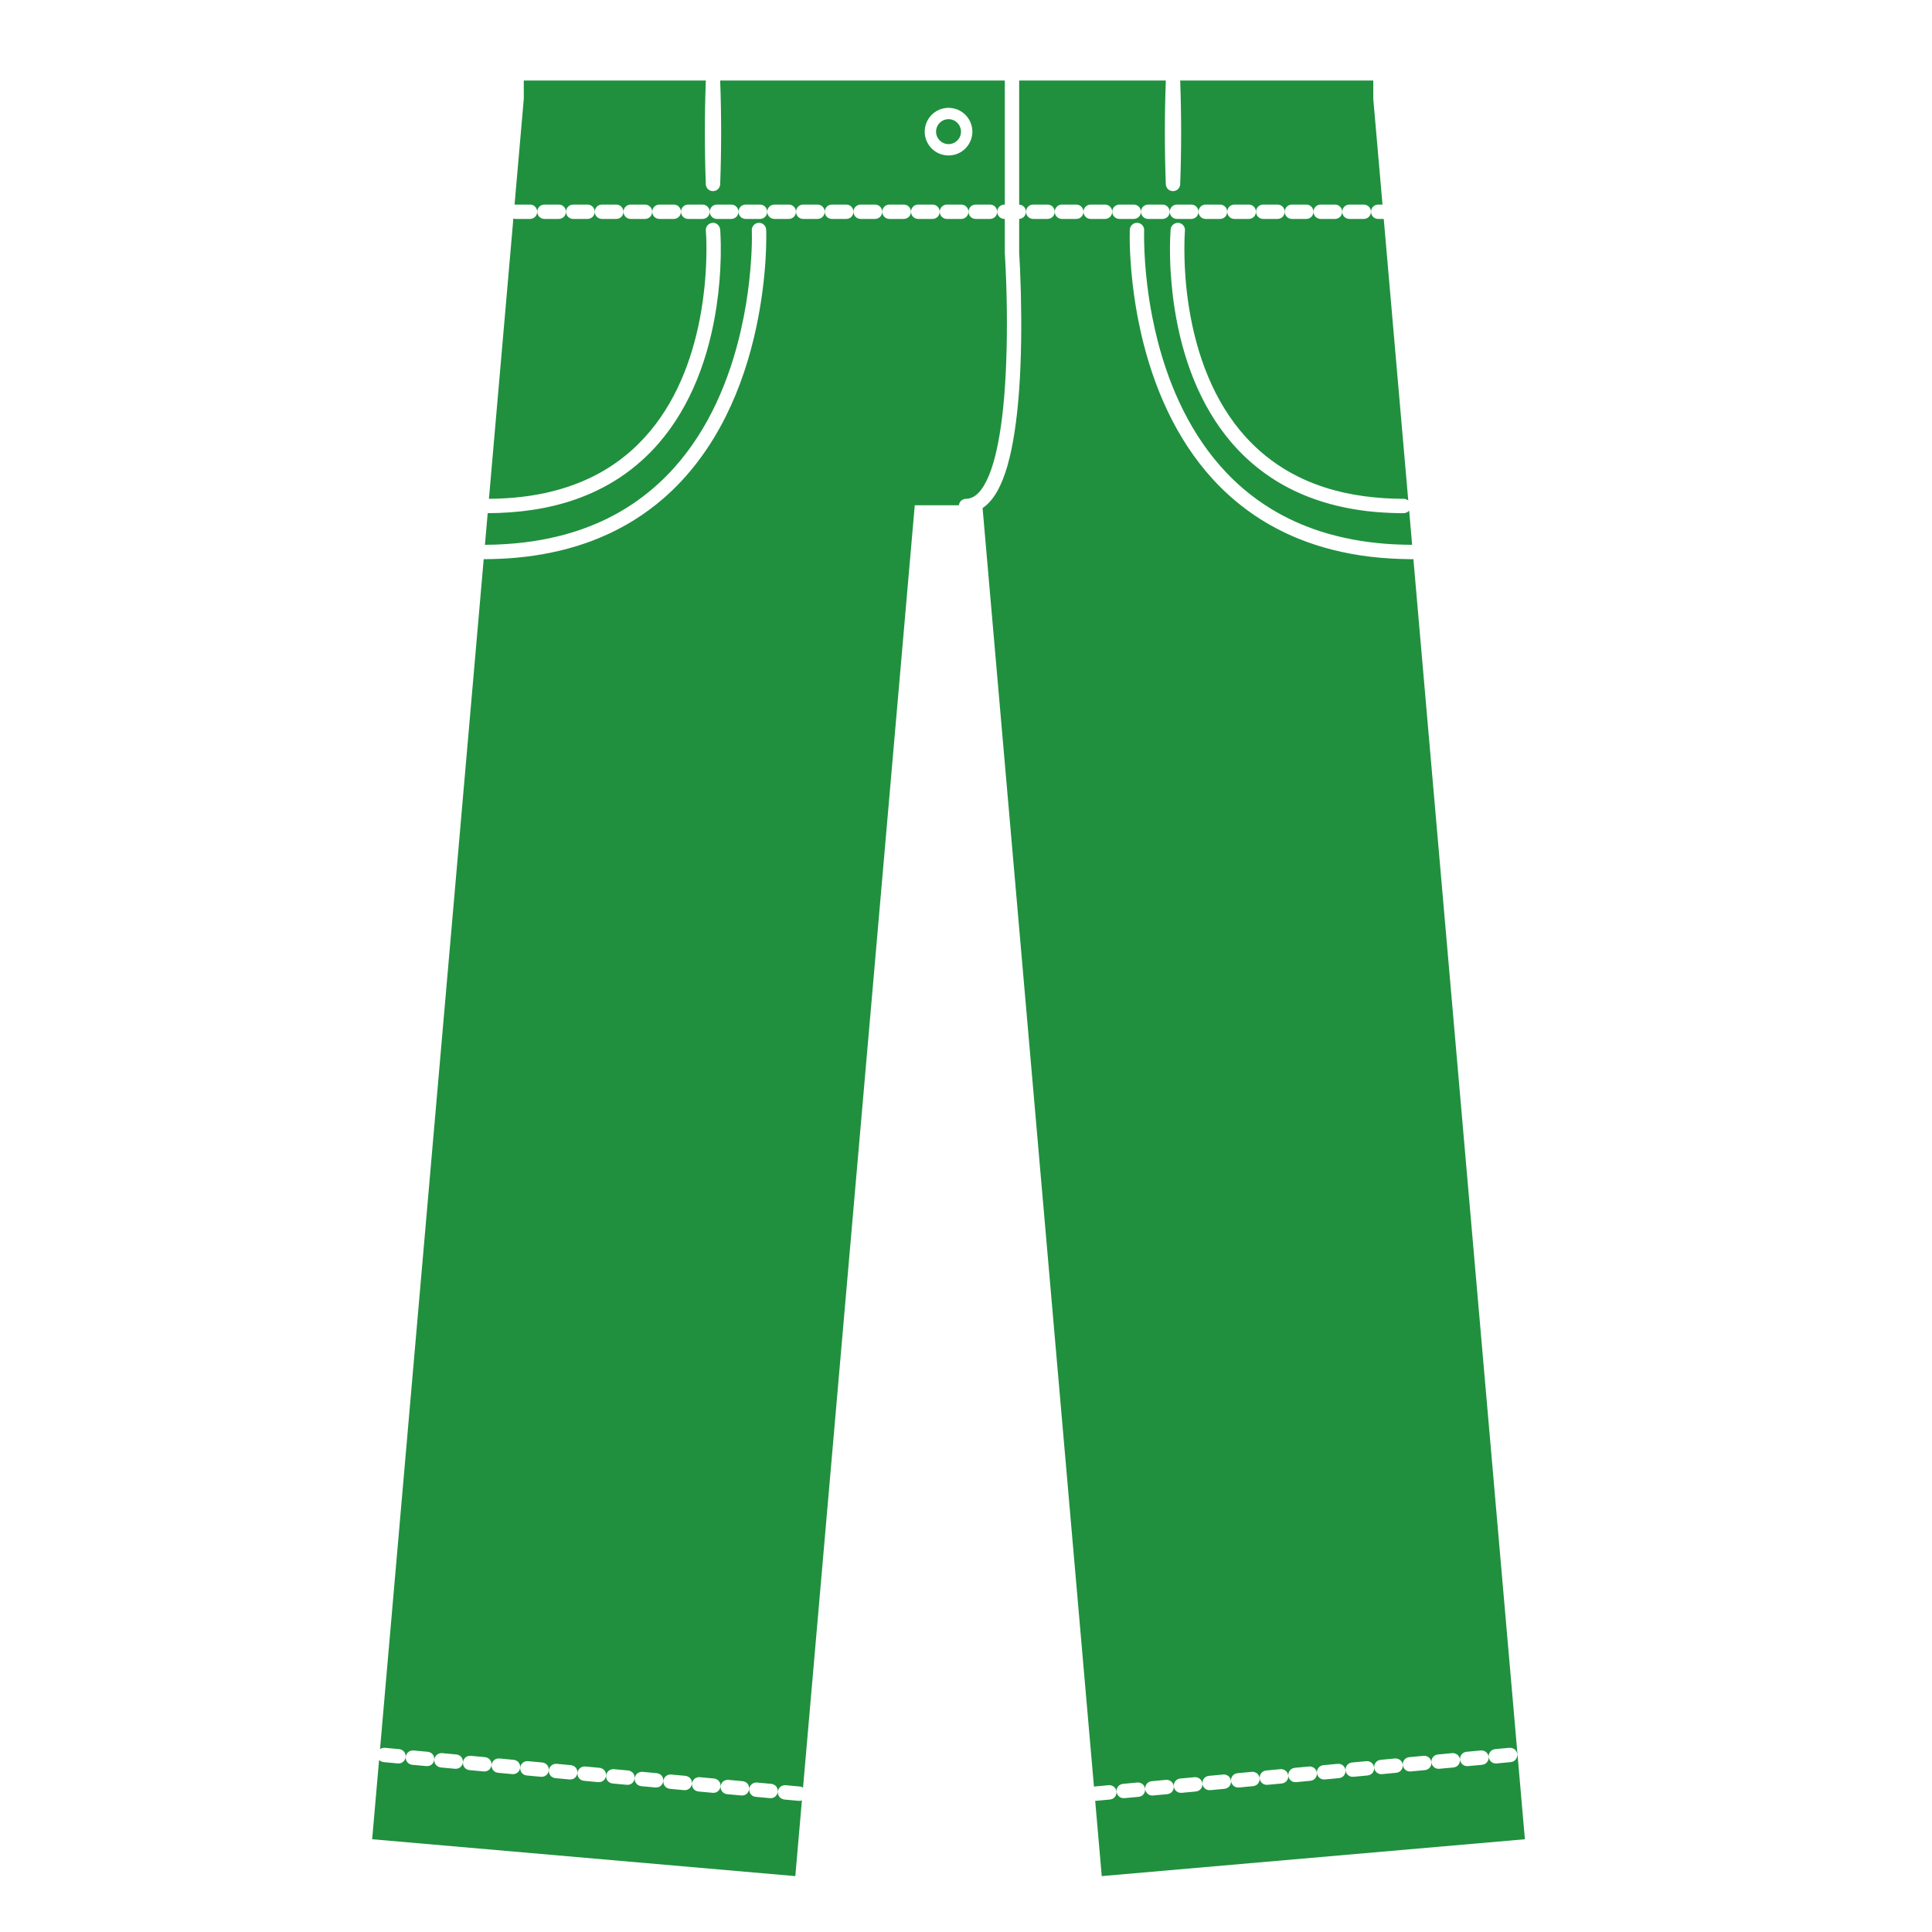
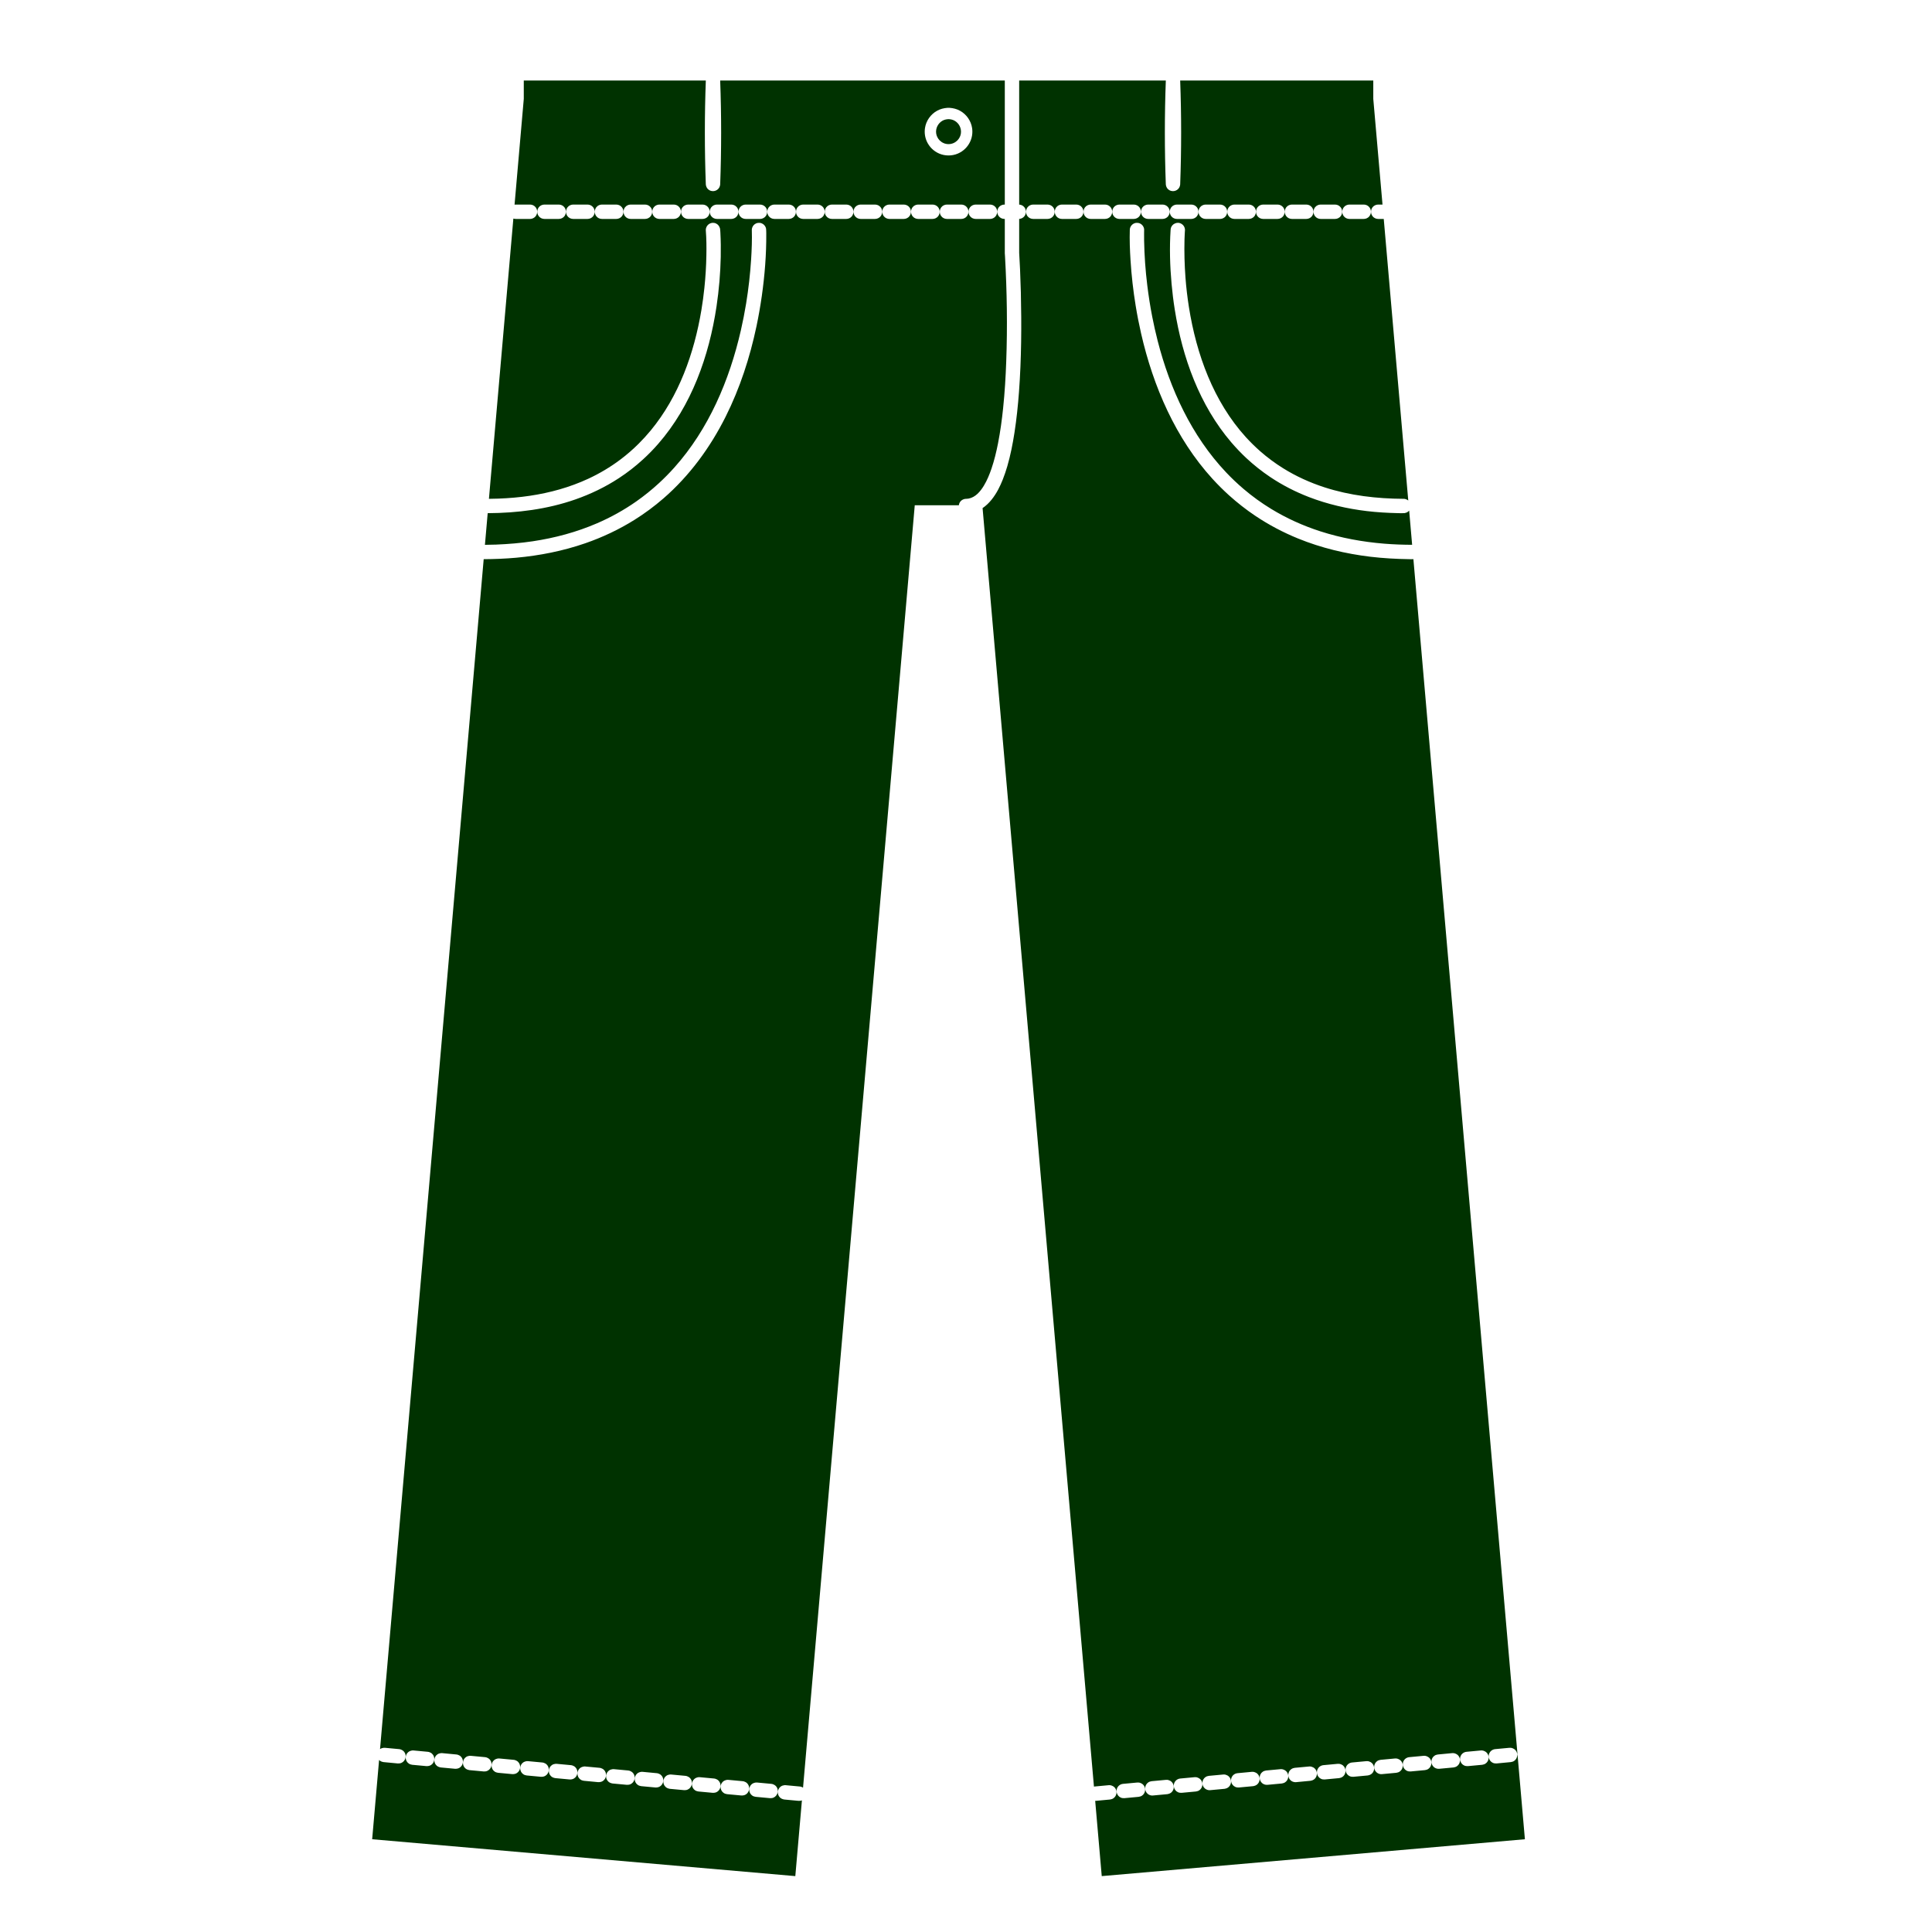
- <svg xmlns="http://www.w3.org/2000/svg" fill="#20903e" viewBox="0 0 84 84" version="1.1" xml:space="preserve" style="" x="0px" y="0px" fill-rule="evenodd" clip-rule="evenodd" stroke-linejoin="round" stroke-miterlimit="1.414">
+ <svg xmlns="http://www.w3.org/2000/svg" fill="#003200" viewBox="0 0 84 84" version="1.1" xml:space="preserve" style="" x="0px" y="0px" fill-rule="evenodd" clip-rule="evenodd" stroke-linejoin="round" stroke-miterlimit="1.414">
  <path d="M21.084,23.687L21.204,22.312C22.495,22.305 23.789,22.143 25.012,21.716C25.678,21.484 26.317,21.176 26.907,20.79C27.279,20.547 27.631,20.273 27.958,19.973C28.19,19.762 28.409,19.537 28.615,19.301C30.067,17.639 30.829,15.482 31.153,13.325C31.207,12.961 31.25,12.594 31.281,12.227C31.339,11.526 31.358,10.82 31.321,10.117C31.317,10.057 31.315,9.998 31.306,9.939C31.28,9.838 31.221,9.755 31.123,9.713C31.093,9.7 31.084,9.699 31.051,9.692C31.014,9.688 31.014,9.688 30.976,9.688C30.938,9.694 30.902,9.701 30.867,9.717C30.787,9.755 30.725,9.827 30.7,9.912C30.691,9.944 30.691,9.953 30.688,9.986L30.688,10.024C30.716,10.382 30.719,10.743 30.712,11.102C30.704,11.573 30.675,12.044 30.626,12.512C30.592,12.838 30.549,13.162 30.495,13.484C30.181,15.36 29.517,17.229 28.296,18.711C28.129,18.913 27.953,19.107 27.767,19.292C27.519,19.539 27.254,19.769 26.974,19.98C26.54,20.307 26.07,20.586 25.577,20.815C24.773,21.188 23.911,21.426 23.035,21.556C22.583,21.624 22.128,21.661 21.671,21.679C21.549,21.683 21.427,21.686 21.306,21.687C21.286,21.687 21.271,21.687 21.258,21.687L22.32,9.503C22.33,9.506 22.34,9.509 22.35,9.511C22.373,9.517 22.397,9.517 22.42,9.519L23.045,9.519C23.068,9.517 23.092,9.517 23.115,9.511C23.16,9.501 23.203,9.48 23.24,9.451C23.373,9.345 23.395,9.145 23.289,9.012C23.26,8.975 23.223,8.946 23.181,8.925C23.16,8.915 23.137,8.91 23.115,8.902L23.045,8.894L22.42,8.894C22.404,8.896 22.388,8.897 22.372,8.898L22.773,4.3L22.773,3.5L30.688,3.5C30.632,5.007 30.632,6.517 30.688,8.023C30.697,8.102 30.728,8.174 30.787,8.229C30.932,8.363 31.172,8.327 31.271,8.156C31.295,8.115 31.306,8.071 31.312,8.023C31.368,6.517 31.368,5.007 31.312,3.5L43.687,3.5L43.687,8.894L43.67,8.894C43.647,8.897 43.623,8.897 43.6,8.902C43.555,8.913 43.512,8.933 43.475,8.962C43.321,9.086 43.321,9.328 43.475,9.451C43.512,9.48 43.555,9.501 43.6,9.511C43.623,9.517 43.647,9.517 43.67,9.519L43.687,9.519L43.687,11.01L43.696,11.142C43.781,12.664 43.805,14.193 43.749,15.718C43.725,16.395 43.684,17.072 43.614,17.746C43.561,18.259 43.491,18.771 43.392,19.277C43.319,19.646 43.231,20.013 43.11,20.37C43.022,20.628 42.918,20.883 42.777,21.116C42.624,21.368 42.411,21.625 42.106,21.679C42.054,21.687 42.001,21.687 41.949,21.692C41.87,21.711 41.803,21.744 41.753,21.809C41.716,21.857 41.696,21.912 41.69,21.968L39.772,21.968L34.915,77.722C34.889,77.707 34.861,77.695 34.832,77.684L34.781,77.675L34.159,77.617C34.141,77.617 34.124,77.617 34.107,77.617C34.054,77.625 34.007,77.636 33.961,77.665C33.792,77.773 33.769,78.019 33.916,78.156C33.969,78.206 34.03,78.227 34.101,78.24L34.723,78.298C34.774,78.298 34.819,78.296 34.866,78.277L34.579,81.57L16.181,79.967L16.482,76.521C16.485,76.524 16.488,76.527 16.491,76.53C16.545,76.58 16.606,76.601 16.676,76.613L17.299,76.672C17.352,76.672 17.4,76.669 17.45,76.648C17.635,76.569 17.698,76.33 17.576,76.171C17.532,76.113 17.475,76.082 17.407,76.058L17.357,76.049L16.734,75.991C16.717,75.991 16.7,75.991 16.683,75.991C16.63,75.999 16.583,76.009 16.537,76.039C16.532,76.042 16.527,76.045 16.523,76.049L21.03,24.312C21.501,24.31 21.972,24.291 22.442,24.249C23.463,24.156 24.477,23.956 25.447,23.62C26.193,23.362 26.912,23.023 27.583,22.604C28.028,22.326 28.451,22.012 28.848,21.668C29.98,20.685 30.877,19.459 31.547,18.122C32.17,16.88 32.603,15.547 32.89,14.189C32.981,13.755 33.058,13.317 33.121,12.877C33.249,11.976 33.322,11.064 33.316,10.153C33.315,10.085 33.315,10.018 33.308,9.95C33.3,9.914 33.3,9.905 33.285,9.872C33.251,9.797 33.188,9.737 33.111,9.708C33.076,9.695 33.067,9.695 33.031,9.689C32.99,9.688 32.991,9.688 32.95,9.692C32.914,9.7 32.905,9.7 32.872,9.715C32.796,9.749 32.737,9.812 32.708,9.889C32.695,9.924 32.695,9.933 32.689,9.969L32.688,10.01C32.701,10.43 32.684,10.853 32.658,11.272C32.617,11.917 32.544,12.559 32.44,13.197C32.376,13.587 32.3,13.975 32.212,14.36C31.716,16.53 30.813,18.659 29.316,20.331C29.106,20.566 28.884,20.791 28.653,21.004C28.343,21.29 28.014,21.555 27.669,21.798C27.134,22.173 26.56,22.492 25.96,22.751C25.067,23.137 24.121,23.39 23.16,23.534C22.632,23.613 22.101,23.656 21.568,23.678C21.427,23.682 21.286,23.686 21.144,23.687C21.118,23.687 21.1,23.687 21.084,23.687ZM61.452,24.311L65.972,76.2C65.966,76.246 65.97,76.293 65.984,76.337L66.3,79.967L47.902,81.57L47.617,78.298C47.625,78.298 47.632,78.298 47.64,78.298L48.262,78.24C48.315,78.23 48.362,78.219 48.407,78.188C48.557,78.088 48.59,77.875 48.478,77.734C48.432,77.677 48.375,77.647 48.307,77.625C48.29,77.622 48.273,77.619 48.256,77.617L48.204,77.617L47.582,77.675C47.576,77.676 47.569,77.677 47.563,77.678L42.721,22.091C43.013,21.895 43.235,21.593 43.4,21.284C43.474,21.144 43.539,21 43.597,20.854C43.673,20.663 43.738,20.468 43.796,20.271C43.935,19.792 44.032,19.3 44.108,18.807C44.199,18.221 44.26,17.63 44.304,17.038C44.41,15.599 44.419,14.153 44.385,12.711C44.375,12.376 44.364,12.042 44.35,11.708C44.339,11.469 44.327,11.23 44.312,10.99L44.312,9.518C44.33,9.516 44.347,9.515 44.365,9.511C44.41,9.501 44.453,9.48 44.49,9.451C44.623,9.345 44.645,9.145 44.539,9.012C44.51,8.975 44.473,8.946 44.431,8.925C44.41,8.915 44.387,8.91 44.365,8.902L44.312,8.896L44.312,3.5L50.688,3.5C50.632,5.007 50.632,6.517 50.688,8.023C50.697,8.102 50.728,8.174 50.787,8.229C50.932,8.363 51.172,8.327 51.271,8.156C51.295,8.115 51.306,8.071 51.312,8.023C51.368,6.517 51.368,5.007 51.312,3.5L59.708,3.5L59.708,4.3L60.109,8.894L59.92,8.894C59.897,8.897 59.873,8.897 59.85,8.902C59.805,8.913 59.762,8.933 59.725,8.962C59.571,9.086 59.571,9.328 59.725,9.451C59.762,9.48 59.805,9.501 59.85,9.511C59.873,9.517 59.897,9.517 59.92,9.519L60.163,9.519L61.229,21.762C61.183,21.723 61.127,21.701 61.066,21.69L61.028,21.688C59.863,21.682 58.695,21.548 57.583,21.187C56.954,20.983 56.348,20.708 55.787,20.358C55.436,20.14 55.103,19.892 54.792,19.62C54.573,19.427 54.365,19.222 54.168,19.007C52.758,17.454 52.018,15.403 51.693,13.358C51.625,12.93 51.574,12.499 51.542,12.067C51.501,11.515 51.486,10.962 51.5,10.409C51.503,10.324 51.506,10.238 51.511,10.153C51.515,10.097 51.52,10.042 51.521,9.986C51.517,9.948 51.511,9.912 51.496,9.877C51.461,9.795 51.391,9.731 51.306,9.703C51.274,9.693 51.266,9.693 51.233,9.688C51.194,9.688 51.195,9.688 51.157,9.692C51.056,9.715 50.971,9.771 50.926,9.867C50.911,9.897 50.911,9.906 50.902,9.939C50.897,9.976 50.897,9.975 50.894,10.012C50.845,10.788 50.868,11.569 50.938,12.342C50.972,12.714 51.017,13.086 51.076,13.456C51.406,15.54 52.151,17.617 53.538,19.237C53.742,19.474 53.958,19.701 54.186,19.915C54.51,20.217 54.858,20.493 55.226,20.74C55.753,21.093 56.321,21.384 56.912,21.612C57.719,21.923 58.568,22.118 59.426,22.221C59.872,22.274 60.32,22.3 60.769,22.31C60.867,22.312 60.966,22.316 61.063,22.31C61.114,22.301 61.16,22.287 61.203,22.258C61.228,22.241 61.25,22.221 61.268,22.199L61.397,23.687C60.992,23.685 60.586,23.671 60.182,23.638C59.241,23.561 58.306,23.391 57.406,23.101C56.659,22.86 55.939,22.536 55.269,22.127C54.847,21.87 54.445,21.579 54.069,21.259C53.803,21.033 53.549,20.792 53.309,20.538C51.809,18.954 50.871,16.915 50.333,14.819C50.244,14.47 50.165,14.119 50.096,13.766C50.008,13.314 49.937,12.858 49.881,12.401C49.802,11.757 49.756,11.11 49.744,10.461C49.743,10.361 49.742,10.261 49.743,10.161C49.744,10.097 49.747,10.033 49.745,9.969C49.739,9.933 49.739,9.923 49.726,9.889C49.697,9.812 49.638,9.749 49.563,9.715C49.529,9.7 49.52,9.7 49.484,9.692C49.443,9.688 49.444,9.688 49.403,9.689C49.367,9.695 49.358,9.695 49.323,9.708C49.246,9.737 49.183,9.797 49.149,9.872C49.134,9.905 49.134,9.914 49.126,9.95L49.122,9.99C49.108,10.431 49.125,10.872 49.153,11.312C49.195,11.977 49.27,12.64 49.378,13.298C49.443,13.7 49.522,14.101 49.613,14.499C50.14,16.804 51.113,19.06 52.719,20.822C52.946,21.07 53.184,21.307 53.433,21.533C53.794,21.858 54.178,22.159 54.581,22.429C55.165,22.82 55.788,23.149 56.439,23.414C57.443,23.823 58.506,24.077 59.582,24.206C60.147,24.273 60.716,24.304 61.285,24.312C61.375,24.312 61.383,24.315 61.452,24.311ZM32.914,77.501L33.536,77.559L33.587,77.568C33.655,77.592 33.712,77.623 33.756,77.681C33.877,77.84 33.814,78.079 33.63,78.158C33.58,78.179 33.532,78.182 33.478,78.181L32.856,78.123C32.803,78.114 32.757,78.102 32.711,78.072C32.545,77.961 32.527,77.714 32.676,77.58C32.73,77.531 32.792,77.512 32.862,77.501C32.88,77.501 32.897,77.501 32.914,77.501ZM49.552,77.509C49.619,77.531 49.677,77.56 49.723,77.618C49.835,77.759 49.801,77.972 49.652,78.072C49.606,78.102 49.56,78.114 49.507,78.123L48.885,78.181C48.831,78.182 48.783,78.179 48.733,78.158C48.549,78.079 48.486,77.84 48.607,77.681C48.649,77.626 48.709,77.586 48.776,77.568C48.792,77.564 48.81,77.562 48.827,77.559L49.449,77.501L49.501,77.501C49.518,77.503 49.535,77.506 49.552,77.509ZM50.796,77.392C50.847,77.409 50.891,77.427 50.932,77.464C51.066,77.585 51.068,77.8 50.937,77.924C50.883,77.974 50.822,77.995 50.752,78.007L50.129,78.065C50.112,78.065 50.095,78.067 50.078,78.066C50.009,78.061 49.942,78.033 49.891,77.986C49.742,77.852 49.76,77.606 49.927,77.494C49.972,77.464 50.018,77.452 50.071,77.443L50.694,77.385L50.745,77.384C50.762,77.387 50.779,77.39 50.796,77.392ZM31.669,77.385L32.292,77.443L32.343,77.452C32.393,77.47 32.437,77.489 32.477,77.526C32.623,77.664 32.6,77.91 32.431,78.018C32.369,78.057 32.305,78.066 32.234,78.065L31.611,78.007C31.558,77.998 31.512,77.986 31.467,77.956C31.3,77.845 31.282,77.598 31.431,77.464C31.486,77.415 31.547,77.395 31.618,77.384C31.635,77.385 31.652,77.385 31.669,77.385ZM52.041,77.276C52.109,77.299 52.166,77.328 52.212,77.385C52.324,77.526 52.291,77.74 52.141,77.84C52.095,77.87 52.049,77.882 51.996,77.891L51.374,77.949C51.32,77.95 51.273,77.947 51.222,77.925C51.038,77.847 50.975,77.608 51.096,77.449C51.138,77.394 51.198,77.354 51.265,77.336C51.282,77.331 51.299,77.33 51.316,77.327L51.938,77.269L51.99,77.268C52.007,77.271 52.024,77.274 52.041,77.276ZM30.425,77.269L31.047,77.327L31.098,77.336C31.149,77.354 31.192,77.373 31.232,77.41C31.378,77.548 31.355,77.793 31.186,77.901C31.125,77.941 31.061,77.95 30.989,77.949L30.367,77.891C30.314,77.882 30.268,77.87 30.222,77.84C30.055,77.728 30.038,77.482 30.187,77.348C30.241,77.299 30.303,77.279 30.373,77.268C30.39,77.268 30.408,77.269 30.425,77.269ZM53.285,77.16C53.336,77.177 53.38,77.195 53.421,77.232C53.555,77.352 53.557,77.568 53.426,77.691C53.372,77.742 53.311,77.762 53.241,77.775L52.619,77.833C52.601,77.833 52.584,77.835 52.567,77.834C52.498,77.829 52.432,77.8 52.38,77.754C52.231,77.62 52.249,77.373 52.416,77.262C52.461,77.232 52.508,77.22 52.56,77.211L53.183,77.153L53.234,77.152C53.251,77.155 53.268,77.157 53.285,77.16ZM29.18,77.153L29.803,77.211L29.853,77.22C29.921,77.244 29.978,77.274 30.022,77.332C30.144,77.492 30.08,77.731 29.896,77.809C29.846,77.831 29.798,77.834 29.744,77.833L29.122,77.775C29.052,77.762 28.991,77.742 28.937,77.691C28.791,77.554 28.814,77.308 28.983,77.2C29.029,77.171 29.076,77.16 29.129,77.152C29.146,77.152 29.163,77.152 29.18,77.153ZM54.53,77.044C54.581,77.061 54.625,77.079 54.666,77.116C54.799,77.236 54.802,77.452 54.67,77.575C54.617,77.625 54.556,77.646 54.485,77.659L53.863,77.717C53.809,77.717 53.762,77.715 53.712,77.693C53.527,77.615 53.464,77.376 53.585,77.216C53.627,77.161 53.687,77.121 53.754,77.104C53.771,77.099 53.788,77.098 53.805,77.095L54.427,77.036L54.479,77.036C54.496,77.039 54.513,77.041 54.53,77.044ZM27.936,77.036L28.558,77.095L28.609,77.104C28.659,77.122 28.703,77.141 28.743,77.178C28.889,77.315 28.866,77.561 28.697,77.669C28.635,77.708 28.571,77.718 28.5,77.717L27.878,77.659C27.825,77.649 27.778,77.638 27.733,77.607C27.566,77.496 27.548,77.25 27.697,77.116C27.752,77.067 27.813,77.047 27.884,77.036C27.901,77.036 27.918,77.036 27.936,77.036ZM55.775,76.928C55.842,76.95 55.9,76.98 55.946,77.037C56.058,77.178 56.024,77.391 55.875,77.491C55.829,77.522 55.783,77.533 55.73,77.543L55.108,77.601C55.091,77.601 55.073,77.602 55.056,77.601C54.987,77.596 54.921,77.568 54.869,77.522C54.721,77.387 54.738,77.141 54.905,77.03C54.951,76.999 54.997,76.988 55.05,76.978L55.672,76.92L55.724,76.92C55.741,76.922 55.758,76.925 55.775,76.928ZM26.691,76.92L27.313,76.978L27.364,76.987C27.432,77.011 27.489,77.042 27.533,77.1C27.654,77.26 27.591,77.498 27.407,77.577C27.357,77.598 27.309,77.601 27.255,77.601L26.633,77.543C26.563,77.53 26.501,77.509 26.448,77.459C26.302,77.322 26.325,77.076 26.494,76.968C26.54,76.939 26.586,76.928 26.639,76.92C26.657,76.92 26.674,76.92 26.691,76.92ZM57.019,76.812C57.07,76.829 57.114,76.847 57.155,76.883C57.289,77.004 57.291,77.22 57.16,77.343C57.106,77.393 57.045,77.414 56.975,77.426L56.352,77.485C56.335,77.485 56.318,77.486 56.301,77.485C56.232,77.48 56.165,77.452 56.114,77.406C55.965,77.271 55.983,77.025 56.15,76.914C56.195,76.883 56.241,76.872 56.294,76.862L56.917,76.804L56.968,76.804C56.985,76.806 57.002,76.809 57.019,76.812ZM25.446,76.804L26.069,76.862L26.12,76.871C26.17,76.889 26.214,76.908 26.254,76.946C26.4,77.083 26.377,77.329 26.208,77.437C26.146,77.476 26.082,77.485 26.011,77.485L25.388,77.426C25.335,77.417 25.289,77.406 25.244,77.375C25.077,77.264 25.059,77.017 25.208,76.883C25.263,76.834 25.324,76.815 25.395,76.804C25.412,76.804 25.429,76.804 25.446,76.804ZM58.264,76.695C58.315,76.712 58.359,76.73 58.399,76.767C58.533,76.888 58.535,77.104 58.404,77.227C58.351,77.277 58.29,77.298 58.219,77.31L57.597,77.368C57.543,77.369 57.496,77.366 57.445,77.345C57.261,77.266 57.198,77.027 57.319,76.868C57.361,76.813 57.421,76.773 57.488,76.755C57.505,76.751 57.522,76.749 57.539,76.746L58.161,76.688L58.213,76.688C58.23,76.69 58.247,76.693 58.264,76.695ZM24.202,76.688L24.824,76.746L24.875,76.755C24.926,76.773 24.969,76.792 25.009,76.83C25.155,76.967 25.132,77.213 24.963,77.321C24.902,77.36 24.838,77.369 24.766,77.368L24.144,77.31C24.073,77.298 24.012,77.277 23.959,77.227C23.813,77.09 23.836,76.844 24.005,76.736C24.051,76.706 24.097,76.696 24.15,76.688C24.167,76.688 24.185,76.688 24.202,76.688ZM59.508,76.579C59.559,76.596 59.603,76.614 59.644,76.651C59.778,76.772 59.78,76.987 59.649,77.111C59.595,77.161 59.534,77.182 59.464,77.194L58.841,77.252C58.788,77.253 58.74,77.25 58.69,77.229C58.505,77.15 58.442,76.911 58.564,76.752C58.606,76.697 58.666,76.657 58.733,76.639C58.749,76.635 58.766,76.633 58.783,76.63L59.406,76.572L59.457,76.571C59.474,76.574 59.491,76.577 59.508,76.579ZM22.957,76.572L23.58,76.63L23.63,76.639C23.681,76.657 23.725,76.676 23.765,76.713C23.911,76.851 23.888,77.097 23.719,77.204C23.657,77.244 23.593,77.253 23.522,77.252L22.899,77.194C22.846,77.185 22.8,77.173 22.755,77.143C22.588,77.031 22.57,76.785 22.719,76.651C22.773,76.602 22.835,76.582 22.906,76.571C22.923,76.572 22.94,76.572 22.957,76.572ZM60.753,76.463C60.821,76.486 60.878,76.515 60.924,76.572C61.036,76.713 61.003,76.927 60.853,77.027C60.807,77.057 60.761,77.069 60.708,77.078L60.086,77.136C60.069,77.136 60.052,77.138 60.034,77.137C59.965,77.132 59.899,77.103 59.848,77.057C59.699,76.923 59.717,76.677 59.883,76.565C59.929,76.535 59.975,76.523 60.028,76.514L60.65,76.456L60.702,76.455C60.719,76.458 60.736,76.461 60.753,76.463ZM21.713,76.456L22.335,76.514L22.386,76.523C22.436,76.541 22.48,76.56 22.52,76.597C22.666,76.735 22.643,76.98 22.474,77.088C22.412,77.128 22.348,77.137 22.277,77.136L21.655,77.078C21.602,77.069 21.556,77.057 21.51,77.027C21.343,76.915 21.326,76.669 21.474,76.535C21.529,76.486 21.59,76.466 21.661,76.455C21.678,76.455 21.695,76.456 21.713,76.456ZM20.468,76.34L21.09,76.398L21.141,76.407C21.209,76.431 21.266,76.461 21.31,76.519C21.431,76.679 21.368,76.918 21.184,76.996C21.134,77.018 21.086,77.021 21.032,77.02L20.41,76.962C20.34,76.949 20.278,76.929 20.225,76.878C20.079,76.741 20.102,76.495 20.271,76.387C20.317,76.358 20.363,76.347 20.416,76.339C20.434,76.339 20.451,76.339 20.468,76.34ZM61.997,76.347C62.065,76.37 62.123,76.399 62.169,76.456C62.281,76.597 62.247,76.81 62.098,76.911C62.052,76.941 62.006,76.953 61.953,76.962L61.331,77.02C61.277,77.021 61.229,77.018 61.179,76.996C60.995,76.918 60.932,76.679 61.053,76.519C61.095,76.464 61.155,76.424 61.222,76.407C61.238,76.402 61.256,76.401 61.273,76.398L61.895,76.34L61.946,76.339C61.963,76.342 61.98,76.344 61.997,76.347ZM63.242,76.231C63.31,76.253 63.368,76.283 63.413,76.34C63.525,76.481 63.492,76.694 63.342,76.794C63.297,76.825 63.25,76.836 63.198,76.846L62.575,76.904C62.558,76.904 62.541,76.906 62.524,76.904C62.455,76.899 62.388,76.871 62.337,76.825C62.188,76.691 62.206,76.444 62.373,76.333C62.418,76.302 62.464,76.291 62.517,76.282L63.139,76.223L63.191,76.223C63.208,76.226 63.225,76.228 63.242,76.231ZM19.224,76.223L19.846,76.282L19.897,76.291C19.947,76.309 19.991,76.328 20.031,76.365C20.177,76.502 20.154,76.748 19.985,76.856C19.923,76.895 19.859,76.905 19.788,76.904L19.165,76.846C19.095,76.833 19.034,76.812 18.98,76.762C18.834,76.625 18.857,76.379 19.026,76.271C19.072,76.242 19.119,76.231 19.172,76.223C19.189,76.223 19.206,76.223 19.224,76.223ZM64.487,76.115C64.555,76.137 64.612,76.167 64.658,76.224C64.77,76.365 64.737,76.578 64.587,76.678C64.541,76.709 64.495,76.72 64.442,76.73L63.82,76.788C63.766,76.788 63.719,76.785 63.668,76.764C63.484,76.685 63.421,76.447 63.542,76.287C63.584,76.232 63.644,76.192 63.711,76.174C63.728,76.17 63.745,76.168 63.762,76.165L64.384,76.107L64.436,76.107C64.453,76.109 64.47,76.112 64.487,76.115ZM17.979,76.107L18.601,76.165L18.652,76.174C18.703,76.192 18.746,76.211 18.786,76.249C18.932,76.386 18.909,76.632 18.74,76.74C18.679,76.779 18.615,76.788 18.543,76.788L17.921,76.73C17.868,76.72 17.822,76.709 17.776,76.678C17.61,76.567 17.592,76.321 17.741,76.186C17.795,76.137 17.857,76.118 17.927,76.107C17.945,76.107 17.962,76.107 17.979,76.107ZM65.731,75.999C65.799,76.021 65.857,76.051 65.902,76.108C66.014,76.249 65.981,76.462 65.831,76.562C65.786,76.593 65.74,76.604 65.687,76.613L65.064,76.672C65.011,76.672 64.963,76.669 64.913,76.648C64.728,76.569 64.665,76.33 64.787,76.171C64.829,76.116 64.889,76.076 64.956,76.058C64.972,76.054 64.989,76.052 65.006,76.049L65.629,75.991L65.68,75.991C65.697,75.993 65.714,75.996 65.731,75.999ZM56.795,8.894L56.17,8.894C56.147,8.897 56.123,8.897 56.1,8.902C56.055,8.913 56.012,8.933 55.975,8.962C55.821,9.086 55.821,9.328 55.975,9.451C56.012,9.48 56.055,9.501 56.1,9.511C56.123,9.517 56.147,9.517 56.17,9.519L56.795,9.519C56.818,9.517 56.842,9.517 56.865,9.511C56.91,9.501 56.953,9.48 56.99,9.451C57.123,9.345 57.145,9.145 57.039,9.012C57.01,8.975 56.973,8.946 56.931,8.925C56.91,8.915 56.887,8.91 56.865,8.902L56.795,8.894ZM41.795,8.894L41.17,8.894C41.147,8.897 41.123,8.897 41.1,8.902C41.055,8.913 41.012,8.933 40.975,8.962C40.821,9.086 40.821,9.328 40.975,9.451C41.012,9.48 41.055,9.501 41.1,9.511C41.123,9.517 41.147,9.517 41.17,9.519L41.795,9.519C41.818,9.517 41.842,9.517 41.865,9.511C41.91,9.501 41.953,9.48 41.99,9.451C42.123,9.345 42.145,9.145 42.039,9.012C42.01,8.975 41.973,8.946 41.931,8.925C41.91,8.915 41.887,8.91 41.865,8.902L41.795,8.894ZM25.615,8.902C25.637,8.91 25.66,8.915 25.681,8.925C25.723,8.946 25.76,8.975 25.789,9.012C25.895,9.145 25.873,9.345 25.74,9.451C25.703,9.48 25.66,9.501 25.615,9.511C25.592,9.517 25.568,9.517 25.545,9.519L24.92,9.519C24.897,9.517 24.873,9.517 24.85,9.511C24.805,9.501 24.762,9.48 24.725,9.451C24.571,9.328 24.571,9.086 24.725,8.962C24.762,8.933 24.805,8.913 24.85,8.902C24.873,8.897 24.897,8.897 24.92,8.894L25.545,8.894C25.568,8.897 25.591,8.899 25.615,8.902ZM46.865,8.902C46.887,8.91 46.91,8.915 46.931,8.925C46.973,8.946 47.01,8.975 47.039,9.012C47.145,9.145 47.123,9.345 46.99,9.451C46.953,9.48 46.91,9.501 46.865,9.511C46.842,9.517 46.818,9.517 46.795,9.519L46.17,9.519C46.147,9.517 46.123,9.517 46.1,9.511C46.055,9.501 46.012,9.48 45.975,9.451C45.821,9.328 45.821,9.086 45.975,8.962C46.012,8.933 46.055,8.913 46.1,8.902C46.123,8.897 46.147,8.897 46.17,8.894L46.795,8.894C46.818,8.897 46.841,8.899 46.865,8.902ZM45.545,9.519C45.568,9.517 45.592,9.517 45.615,9.511C45.66,9.501 45.703,9.48 45.74,9.451C45.873,9.345 45.895,9.145 45.789,9.012C45.76,8.975 45.723,8.946 45.681,8.925C45.66,8.915 45.637,8.91 45.615,8.902C45.591,8.899 45.568,8.897 45.545,8.894L44.92,8.894C44.897,8.897 44.873,8.897 44.85,8.902C44.805,8.913 44.762,8.933 44.725,8.962C44.571,9.086 44.571,9.328 44.725,9.451C44.762,9.48 44.805,9.501 44.85,9.511C44.873,9.517 44.897,9.517 44.92,9.519L45.545,9.519ZM43.045,8.894L42.42,8.894C42.397,8.897 42.373,8.897 42.35,8.902C42.305,8.913 42.262,8.933 42.225,8.962C42.071,9.086 42.071,9.328 42.225,9.451C42.262,9.48 42.305,9.501 42.35,9.511C42.373,9.517 42.397,9.517 42.42,9.519L43.045,9.519C43.068,9.517 43.092,9.517 43.115,9.511C43.16,9.501 43.203,9.48 43.24,9.451C43.373,9.345 43.395,9.145 43.289,9.012C43.26,8.975 43.223,8.946 43.181,8.925C43.16,8.915 43.137,8.91 43.115,8.902L43.045,8.894ZM24.295,9.519C24.318,9.517 24.342,9.517 24.365,9.511C24.41,9.501 24.453,9.48 24.49,9.451C24.623,9.345 24.645,9.145 24.539,9.012C24.51,8.975 24.473,8.946 24.431,8.925C24.41,8.915 24.387,8.91 24.365,8.902C24.341,8.899 24.318,8.897 24.295,8.894L23.67,8.894C23.647,8.897 23.623,8.897 23.6,8.902C23.555,8.913 23.512,8.933 23.475,8.962C23.321,9.086 23.321,9.328 23.475,9.451C23.512,9.48 23.555,9.501 23.6,9.511C23.623,9.517 23.647,9.517 23.67,9.519L24.295,9.519ZM35.545,8.894L34.92,8.894C34.897,8.897 34.873,8.897 34.85,8.902C34.805,8.913 34.762,8.933 34.725,8.962C34.571,9.086 34.571,9.328 34.725,9.451C34.762,9.48 34.805,9.501 34.85,9.511C34.873,9.517 34.897,9.517 34.92,9.519L35.545,9.519C35.568,9.517 35.592,9.517 35.615,9.511C35.66,9.501 35.703,9.48 35.74,9.451C35.873,9.345 35.895,9.145 35.789,9.012C35.76,8.975 35.723,8.946 35.681,8.925C35.66,8.915 35.637,8.91 35.615,8.902L35.545,8.894ZM40.545,8.894L39.92,8.894C39.897,8.897 39.873,8.897 39.85,8.902C39.805,8.913 39.762,8.933 39.725,8.962C39.571,9.086 39.571,9.328 39.725,9.451C39.762,9.48 39.805,9.501 39.85,9.511C39.873,9.517 39.897,9.517 39.92,9.519L40.545,9.519C40.568,9.517 40.592,9.517 40.615,9.511C40.66,9.501 40.703,9.48 40.74,9.451C40.873,9.345 40.895,9.145 40.789,9.012C40.76,8.975 40.723,8.946 40.681,8.925C40.66,8.915 40.637,8.91 40.615,8.902L40.545,8.894ZM49.295,8.894L48.67,8.894C48.647,8.897 48.623,8.897 48.6,8.902C48.555,8.913 48.512,8.933 48.475,8.962C48.321,9.086 48.321,9.328 48.475,9.451C48.512,9.48 48.555,9.501 48.6,9.511C48.623,9.517 48.647,9.517 48.67,9.519L49.295,9.519C49.318,9.517 49.342,9.517 49.365,9.511C49.41,9.501 49.453,9.48 49.49,9.451C49.623,9.345 49.645,9.145 49.539,9.012C49.51,8.975 49.473,8.946 49.431,8.925C49.41,8.915 49.387,8.91 49.365,8.902L49.295,8.894ZM53.045,8.894L52.42,8.894C52.397,8.897 52.373,8.897 52.35,8.902C52.305,8.913 52.262,8.933 52.225,8.962C52.071,9.086 52.071,9.328 52.225,9.451C52.262,9.48 52.305,9.501 52.35,9.511C52.373,9.517 52.397,9.517 52.42,9.519L53.045,9.519C53.068,9.517 53.092,9.517 53.115,9.511C53.16,9.501 53.203,9.48 53.24,9.451C53.373,9.345 53.395,9.145 53.289,9.012C53.26,8.975 53.223,8.946 53.181,8.925C53.16,8.915 53.137,8.91 53.115,8.902L53.045,8.894ZM51.795,8.894L51.17,8.894C51.147,8.897 51.123,8.897 51.1,8.902C51.055,8.913 51.012,8.933 50.975,8.962C50.821,9.086 50.821,9.328 50.975,9.451C51.012,9.48 51.055,9.501 51.1,9.511C51.123,9.517 51.147,9.517 51.17,9.519L51.795,9.519C51.818,9.517 51.842,9.517 51.865,9.511C51.91,9.501 51.953,9.48 51.99,9.451C52.123,9.345 52.145,9.145 52.039,9.012C52.01,8.975 51.973,8.946 51.931,8.925C51.91,8.915 51.887,8.91 51.865,8.902L51.795,8.894ZM50.545,8.894L49.92,8.894C49.897,8.897 49.873,8.897 49.85,8.902C49.805,8.913 49.762,8.933 49.725,8.962C49.571,9.086 49.571,9.328 49.725,9.451C49.762,9.48 49.805,9.501 49.85,9.511C49.873,9.517 49.897,9.517 49.92,9.519L50.545,9.519C50.568,9.517 50.592,9.517 50.615,9.511C50.66,9.501 50.703,9.48 50.74,9.451C50.873,9.345 50.895,9.145 50.789,9.012C50.76,8.975 50.723,8.946 50.681,8.925C50.66,8.915 50.637,8.91 50.615,8.902L50.545,8.894ZM48.045,8.894L47.42,8.894C47.397,8.897 47.373,8.897 47.35,8.902C47.305,8.913 47.262,8.933 47.225,8.962C47.071,9.086 47.071,9.328 47.225,9.451C47.262,9.48 47.305,9.501 47.35,9.511C47.373,9.517 47.397,9.517 47.42,9.519L48.045,9.519C48.068,9.517 48.092,9.517 48.115,9.511C48.16,9.501 48.203,9.48 48.24,9.451C48.373,9.345 48.395,9.145 48.289,9.012C48.26,8.975 48.223,8.946 48.181,8.925C48.16,8.915 48.137,8.91 48.115,8.902L48.045,8.894ZM54.295,8.894L53.67,8.894C53.647,8.897 53.623,8.897 53.6,8.902C53.555,8.913 53.512,8.933 53.475,8.962C53.321,9.086 53.321,9.328 53.475,9.451C53.512,9.48 53.555,9.501 53.6,9.511C53.623,9.517 53.647,9.517 53.67,9.519L54.295,9.519C54.318,9.517 54.342,9.517 54.365,9.511C54.41,9.501 54.453,9.48 54.49,9.451C54.623,9.345 54.645,9.145 54.539,9.012C54.51,8.975 54.473,8.946 54.431,8.925C54.41,8.915 54.387,8.91 54.365,8.902L54.295,8.894ZM55.545,8.894L54.92,8.894C54.897,8.897 54.873,8.897 54.85,8.902C54.805,8.913 54.762,8.933 54.725,8.962C54.571,9.086 54.571,9.328 54.725,9.451C54.762,9.48 54.805,9.501 54.85,9.511C54.873,9.517 54.897,9.517 54.92,9.519L55.545,9.519C55.568,9.517 55.592,9.517 55.615,9.511C55.66,9.501 55.703,9.48 55.74,9.451C55.873,9.345 55.895,9.145 55.789,9.012C55.76,8.975 55.723,8.946 55.681,8.925C55.66,8.915 55.637,8.91 55.615,8.902L55.545,8.894ZM58.045,8.894L57.42,8.894C57.397,8.897 57.373,8.897 57.35,8.902C57.305,8.913 57.262,8.933 57.225,8.962C57.071,9.086 57.071,9.328 57.225,9.451C57.262,9.48 57.305,9.501 57.35,9.511C57.373,9.517 57.397,9.517 57.42,9.519L58.045,9.519C58.068,9.517 58.092,9.517 58.115,9.511C58.16,9.501 58.203,9.48 58.24,9.451C58.373,9.345 58.395,9.145 58.289,9.012C58.26,8.975 58.223,8.946 58.181,8.925C58.16,8.915 58.137,8.91 58.115,8.902L58.045,8.894ZM59.295,8.894L58.67,8.894C58.647,8.897 58.623,8.897 58.6,8.902C58.555,8.913 58.512,8.933 58.475,8.962C58.321,9.086 58.321,9.328 58.475,9.451C58.512,9.48 58.555,9.501 58.6,9.511C58.623,9.517 58.647,9.517 58.67,9.519L59.295,9.519C59.318,9.517 59.342,9.517 59.365,9.511C59.41,9.501 59.453,9.48 59.49,9.451C59.623,9.345 59.645,9.145 59.539,9.012C59.51,8.975 59.473,8.946 59.431,8.925C59.41,8.915 59.387,8.91 59.365,8.902L59.295,8.894ZM39.295,8.894L38.67,8.894C38.647,8.897 38.623,8.897 38.6,8.902C38.555,8.913 38.512,8.933 38.475,8.962C38.321,9.086 38.321,9.328 38.475,9.451C38.512,9.48 38.555,9.501 38.6,9.511C38.623,9.517 38.647,9.517 38.67,9.519L39.295,9.519C39.318,9.517 39.342,9.517 39.365,9.511C39.41,9.501 39.453,9.48 39.49,9.451C39.623,9.345 39.645,9.145 39.539,9.012C39.51,8.975 39.473,8.946 39.431,8.925C39.41,8.915 39.387,8.91 39.365,8.902L39.295,8.894ZM38.045,8.894L37.42,8.894C37.397,8.897 37.373,8.897 37.35,8.902C37.305,8.913 37.262,8.933 37.225,8.962C37.071,9.086 37.071,9.328 37.225,9.451C37.262,9.48 37.305,9.501 37.35,9.511C37.373,9.517 37.397,9.517 37.42,9.519L38.045,9.519C38.068,9.517 38.092,9.517 38.115,9.511C38.16,9.501 38.203,9.48 38.24,9.451C38.373,9.345 38.395,9.145 38.289,9.012C38.26,8.975 38.223,8.946 38.181,8.925C38.16,8.915 38.137,8.91 38.115,8.902L38.045,8.894ZM36.795,8.894L36.17,8.894C36.147,8.897 36.123,8.897 36.1,8.902C36.055,8.913 36.012,8.933 35.975,8.962C35.821,9.086 35.821,9.328 35.975,9.451C36.012,9.48 36.055,9.501 36.1,9.511C36.123,9.517 36.147,9.517 36.17,9.519L36.795,9.519C36.818,9.517 36.842,9.517 36.865,9.511C36.91,9.501 36.953,9.48 36.99,9.451C37.123,9.345 37.145,9.145 37.039,9.012C37.01,8.975 36.973,8.946 36.931,8.925C36.91,8.915 36.887,8.91 36.865,8.902L36.795,8.894ZM34.295,8.894L33.67,8.894C33.647,8.897 33.623,8.897 33.6,8.902C33.555,8.913 33.512,8.933 33.475,8.962C33.321,9.086 33.321,9.328 33.475,9.451C33.512,9.48 33.555,9.501 33.6,9.511C33.623,9.517 33.647,9.517 33.67,9.519L34.295,9.519C34.318,9.517 34.342,9.517 34.365,9.511C34.41,9.501 34.453,9.48 34.49,9.451C34.623,9.345 34.645,9.145 34.539,9.012C34.51,8.975 34.473,8.946 34.431,8.925C34.41,8.915 34.387,8.91 34.365,8.902L34.295,8.894ZM33.045,8.894L32.42,8.894C32.397,8.897 32.373,8.897 32.35,8.902C32.305,8.913 32.262,8.933 32.225,8.962C32.071,9.086 32.071,9.328 32.225,9.451C32.262,9.48 32.305,9.501 32.35,9.511C32.373,9.517 32.397,9.517 32.42,9.519L33.045,9.519C33.068,9.517 33.092,9.517 33.115,9.511C33.16,9.501 33.203,9.48 33.24,9.451C33.373,9.345 33.395,9.145 33.289,9.012C33.26,8.975 33.223,8.946 33.181,8.925C33.16,8.915 33.137,8.91 33.115,8.902L33.045,8.894ZM31.795,8.894L31.17,8.894C31.147,8.897 31.123,8.897 31.1,8.902C31.055,8.913 31.012,8.933 30.975,8.962C30.821,9.086 30.821,9.328 30.975,9.451C31.012,9.48 31.055,9.501 31.1,9.511C31.123,9.517 31.147,9.517 31.17,9.519L31.795,9.519C31.818,9.517 31.842,9.517 31.865,9.511C31.91,9.501 31.953,9.48 31.99,9.451C32.123,9.345 32.145,9.145 32.039,9.012C32.01,8.975 31.973,8.946 31.931,8.925C31.91,8.915 31.887,8.91 31.865,8.902L31.795,8.894ZM30.545,8.894L29.92,8.894C29.897,8.897 29.873,8.897 29.85,8.902C29.805,8.913 29.762,8.933 29.725,8.962C29.571,9.086 29.571,9.328 29.725,9.451C29.762,9.48 29.805,9.501 29.85,9.511C29.873,9.517 29.897,9.517 29.92,9.519L30.545,9.519C30.568,9.517 30.592,9.517 30.615,9.511C30.66,9.501 30.703,9.48 30.74,9.451C30.873,9.345 30.895,9.145 30.789,9.012C30.76,8.975 30.723,8.946 30.681,8.925C30.66,8.915 30.637,8.91 30.615,8.902L30.545,8.894ZM29.295,9.519C29.318,9.517 29.342,9.517 29.365,9.511C29.41,9.501 29.453,9.48 29.49,9.451C29.623,9.345 29.645,9.145 29.539,9.012C29.51,8.975 29.473,8.946 29.431,8.925C29.41,8.915 29.387,8.91 29.365,8.902C29.341,8.899 29.318,8.897 29.295,8.894L28.67,8.894C28.647,8.897 28.623,8.897 28.6,8.902C28.555,8.913 28.512,8.933 28.475,8.962C28.321,9.086 28.321,9.328 28.475,9.451C28.512,9.48 28.555,9.501 28.6,9.511C28.623,9.517 28.647,9.517 28.67,9.519L29.295,9.519ZM28.045,8.894L27.42,8.894C27.397,8.897 27.373,8.897 27.35,8.902C27.305,8.913 27.262,8.933 27.225,8.962C27.071,9.086 27.071,9.328 27.225,9.451C27.262,9.48 27.305,9.501 27.35,9.511C27.373,9.517 27.397,9.517 27.42,9.519L28.045,9.519C28.068,9.517 28.092,9.517 28.115,9.511C28.16,9.501 28.203,9.48 28.24,9.451C28.373,9.345 28.395,9.145 28.289,9.012C28.26,8.975 28.223,8.946 28.181,8.925C28.16,8.915 28.137,8.91 28.115,8.902L28.045,8.894ZM26.795,8.894L26.17,8.894C26.147,8.897 26.123,8.897 26.1,8.902C26.055,8.913 26.012,8.933 25.975,8.962C25.821,9.086 25.821,9.328 25.975,9.451C26.012,9.48 26.055,9.501 26.1,9.511C26.123,9.517 26.147,9.517 26.17,9.519L26.795,9.519C26.818,9.517 26.842,9.517 26.865,9.511C26.91,9.501 26.953,9.48 26.99,9.451C27.123,9.345 27.145,9.145 27.039,9.012C27.01,8.975 26.973,8.946 26.931,8.925C26.91,8.915 26.887,8.91 26.865,8.902L26.795,8.894ZM41.294,4.689C41.449,4.701 41.597,4.738 41.735,4.813C42.017,4.966 42.216,5.249 42.265,5.566C42.281,5.67 42.281,5.777 42.265,5.881C42.249,5.982 42.219,6.081 42.174,6.173C42.124,6.277 42.055,6.374 41.973,6.456C41.879,6.55 41.767,6.626 41.644,6.678C41.517,6.732 41.379,6.759 41.241,6.759C41.102,6.759 40.965,6.732 40.837,6.678C40.715,6.626 40.602,6.55 40.508,6.456C40.426,6.374 40.358,6.277 40.307,6.173C40.263,6.081 40.232,5.982 40.217,5.881C40.201,5.777 40.201,5.67 40.217,5.566C40.265,5.249 40.465,4.966 40.747,4.813C40.884,4.738 41.032,4.701 41.188,4.689C41.241,4.687 41.241,4.687 41.294,4.689ZM41.213,5.182C41.132,5.188 41.054,5.207 40.982,5.246C40.783,5.355 40.67,5.582 40.704,5.806C40.712,5.859 40.728,5.91 40.752,5.958C40.778,6.013 40.814,6.064 40.857,6.107C40.907,6.156 40.965,6.196 41.03,6.223C41.096,6.252 41.168,6.266 41.241,6.266C41.313,6.266 41.385,6.252 41.452,6.223C41.516,6.196 41.575,6.156 41.624,6.107C41.667,6.064 41.703,6.013 41.73,5.958C41.753,5.91 41.769,5.859 41.777,5.806C41.811,5.582 41.699,5.355 41.499,5.246C41.427,5.207 41.35,5.188 41.269,5.182C41.241,5.181 41.241,5.181 41.213,5.182Z" />
</svg>
